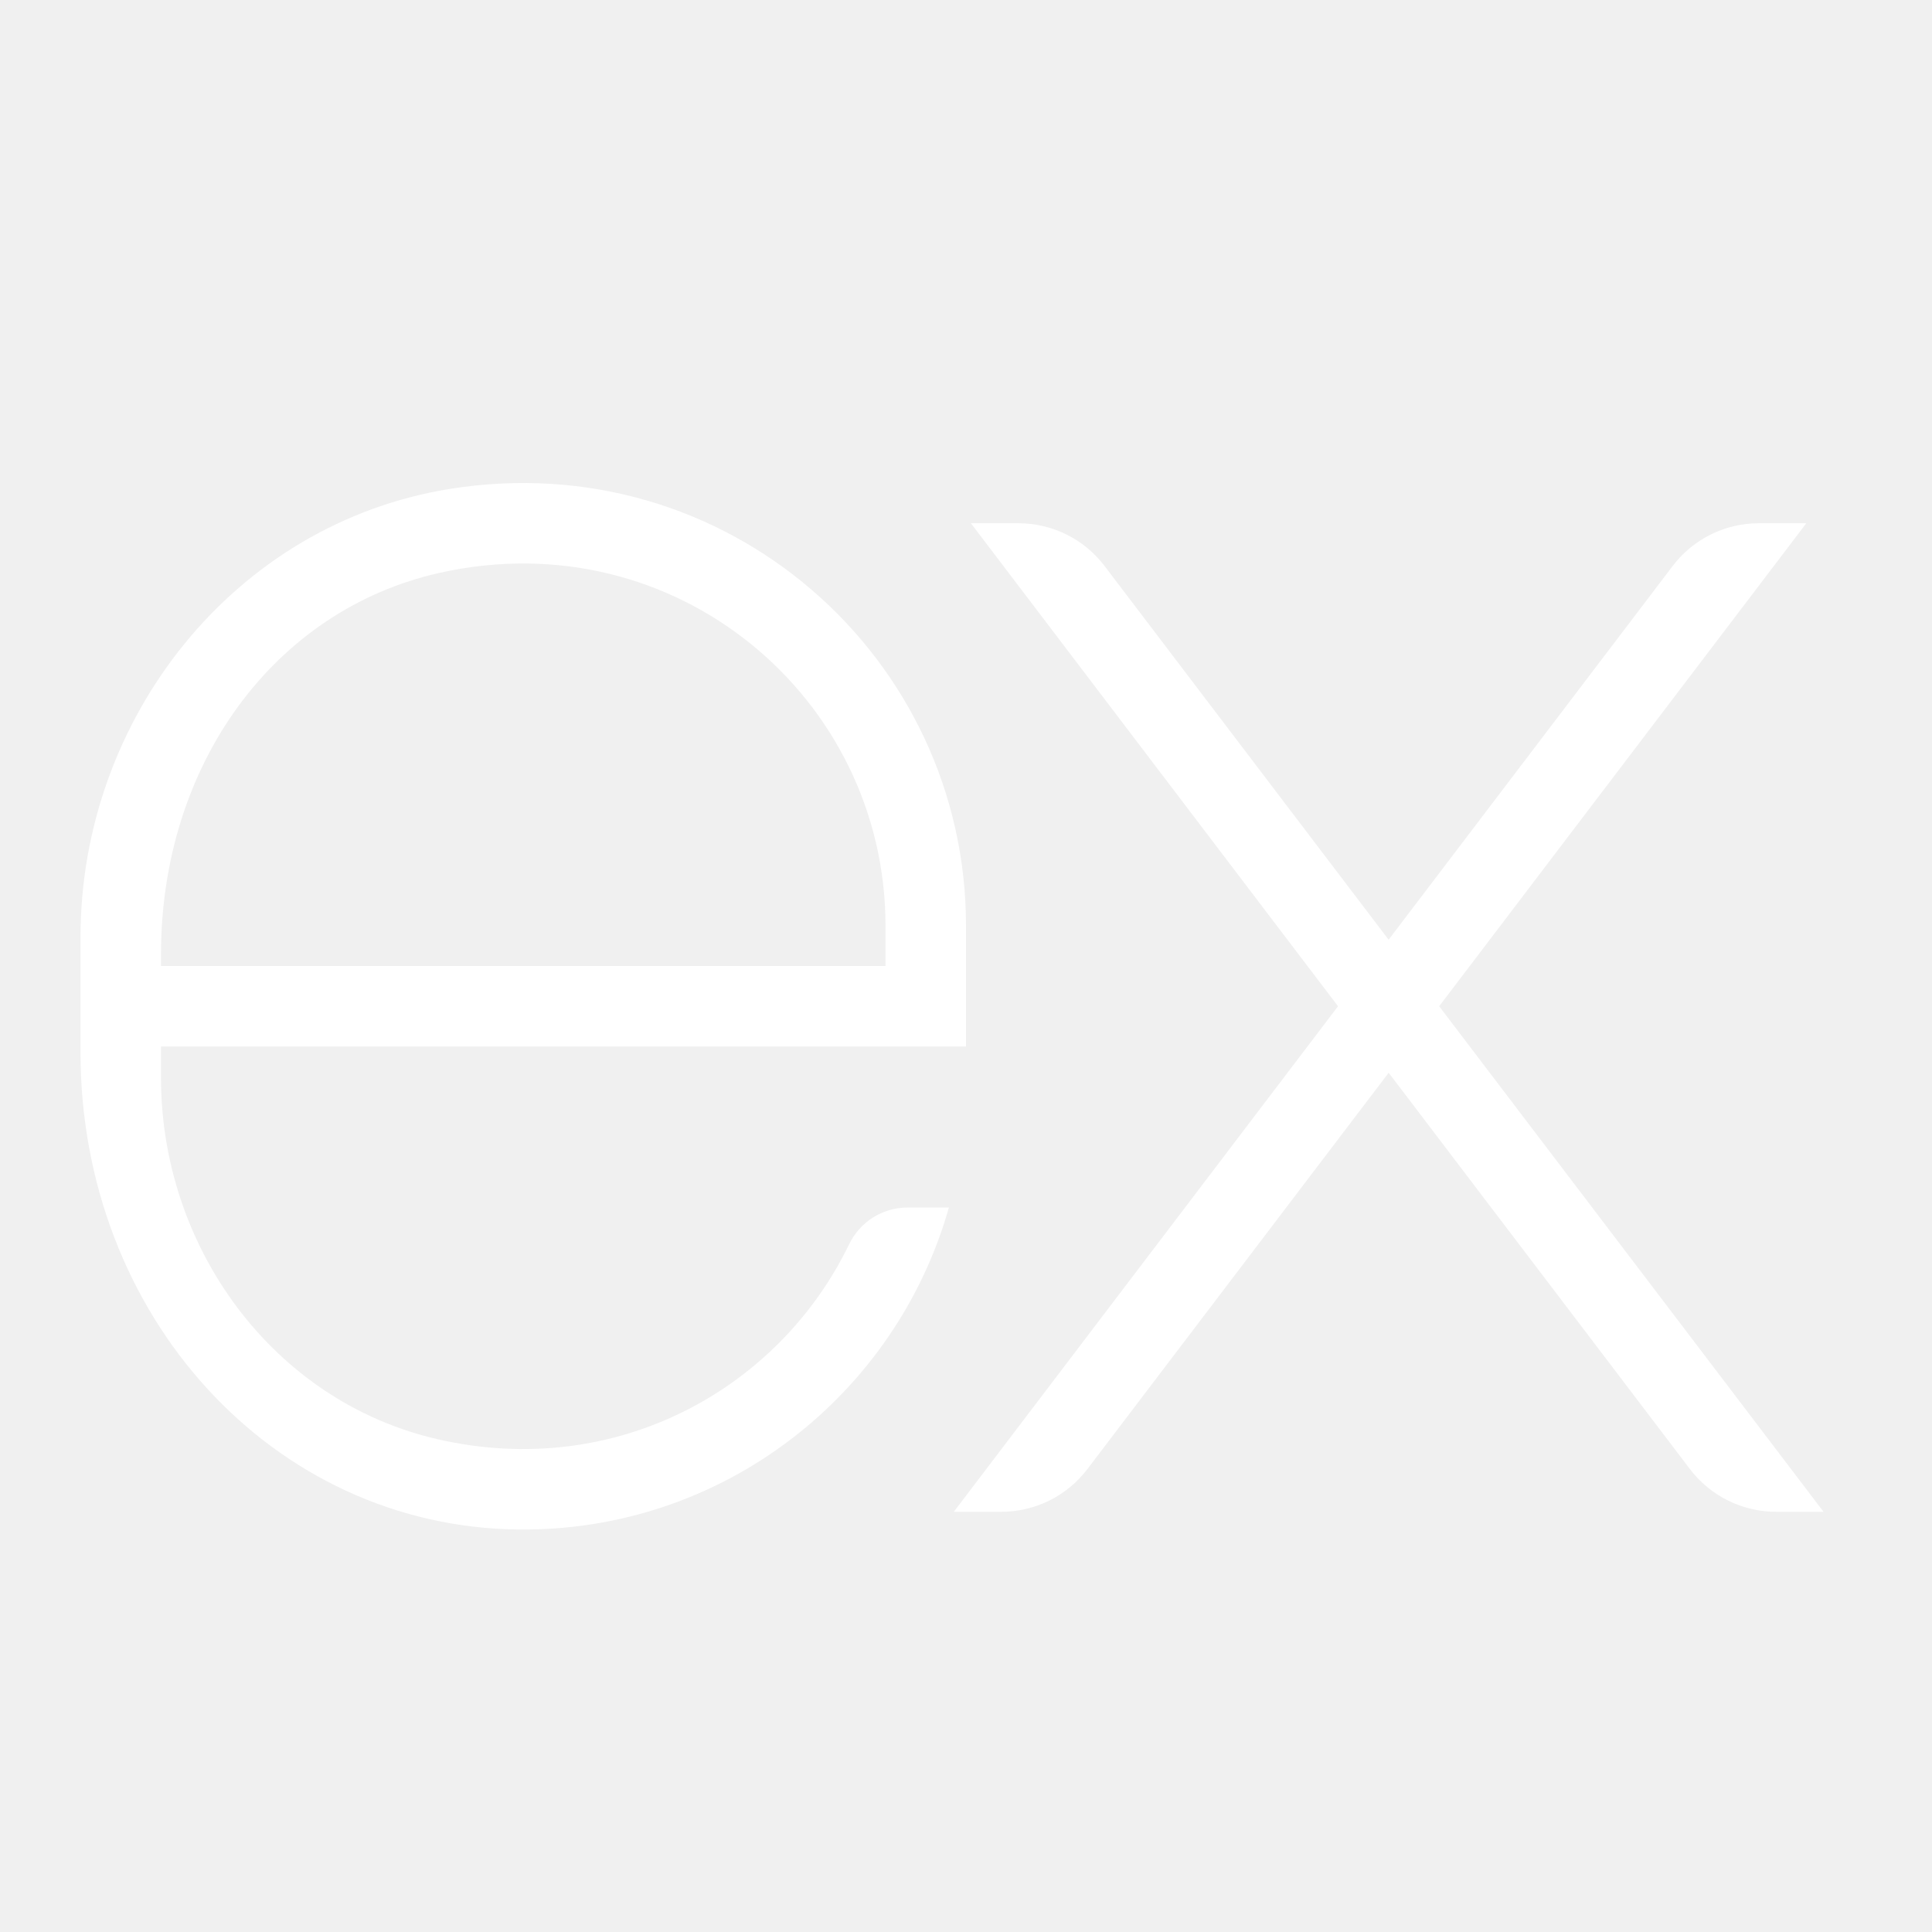
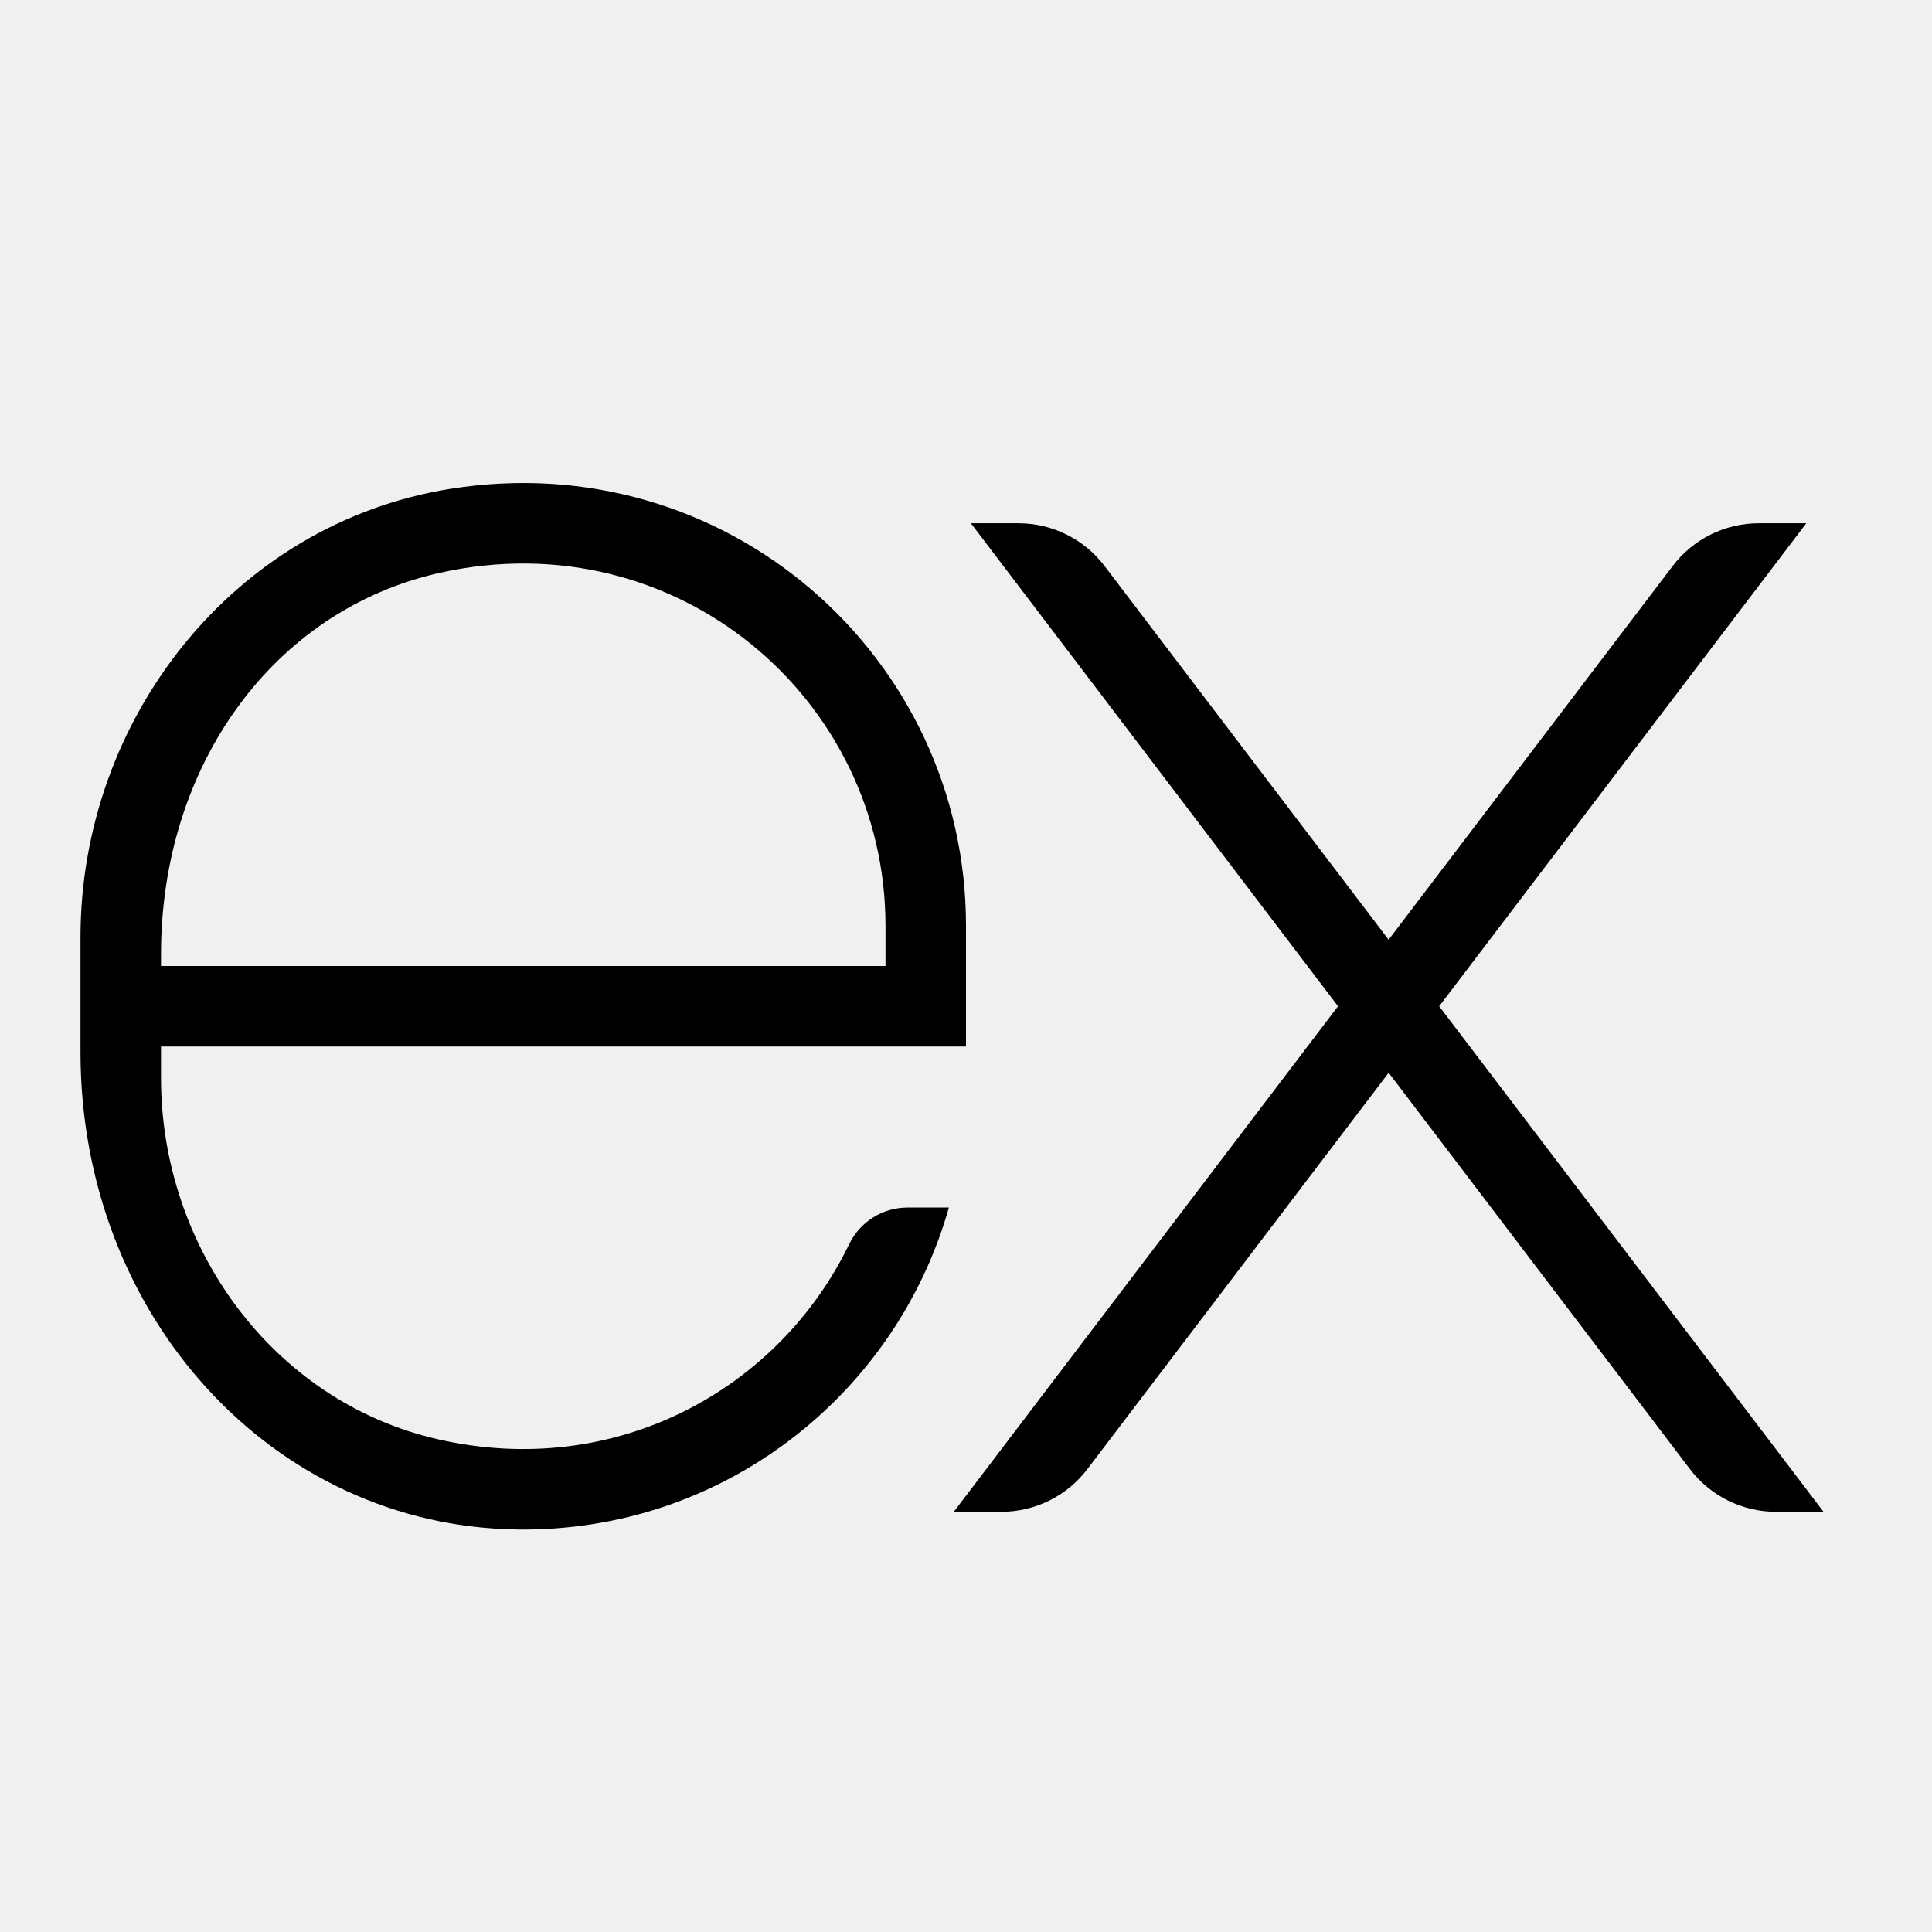
<svg xmlns="http://www.w3.org/2000/svg" viewBox="0 0 48 48" width="48px" height="48px" baseProfile="basic">
-   <path fill="#ffffff" d="M23.697,37.56h1.18c0.84,0,1.631-0.392,2.139-1.061l7.485-9.847l7.485,9.847 c0.508,0.668,1.299,1.061,2.139,1.061h1.18L35.756,25l9.121-12h-1.18c-0.84,0-1.631,0.392-2.139,1.061L34.5,23.347l-7.059-9.287 C26.933,13.392,26.142,13,25.302,13h-1.18l9.121,12L23.697,37.56z" />
-   <path fill="#ffffff" d="M24,26v-3c0-6.675-5.945-11.961-12.829-10.852C5.812,13.011,2,17.857,2,23.284L2,24v2v0.142 c0,6.553,4.777,11.786,10.868,11.858c5.092,0.06,9.389-3.344,10.707-7.999h-1.028c-0.62,0-1.182,0.355-1.451,0.913 c-1.739,3.595-5.789,5.862-10.228,4.842C6.776,34.815,4,30.981,4,26.783V26H24z M4,23.71c0-4.708,2.804-8.557,6.924-9.478 C16.798,12.92,22,17.352,22,23v1H4V23.71z" />
+   <path fill="#000000" d="M23.697,37.56h1.18c0.84,0,1.631-0.392,2.139-1.061l7.485-9.847l7.485,9.847 c0.508,0.668,1.299,1.061,2.139,1.061h1.18L35.756,25l9.121-12h-1.18c-0.84,0-1.631,0.392-2.139,1.061L34.5,23.347l-7.059-9.287 C26.933,13.392,26.142,13,25.302,13h-1.18l9.121,12L23.697,37.56z" />
+   <path fill="#000000" d="M24,26v-3c0-6.675-5.945-11.961-12.829-10.852C5.812,13.011,2,17.857,2,23.284L2,24v2v0.142 c0,6.553,4.777,11.786,10.868,11.858c5.092,0.06,9.389-3.344,10.707-7.999h-1.028c-0.62,0-1.182,0.355-1.451,0.913 c-1.739,3.595-5.789,5.862-10.228,4.842C6.776,34.815,4,30.981,4,26.783V26H24z M4,23.71c0-4.708,2.804-8.557,6.924-9.478 C16.798,12.92,22,17.352,22,23v1H4V23.71z" />
</svg>
